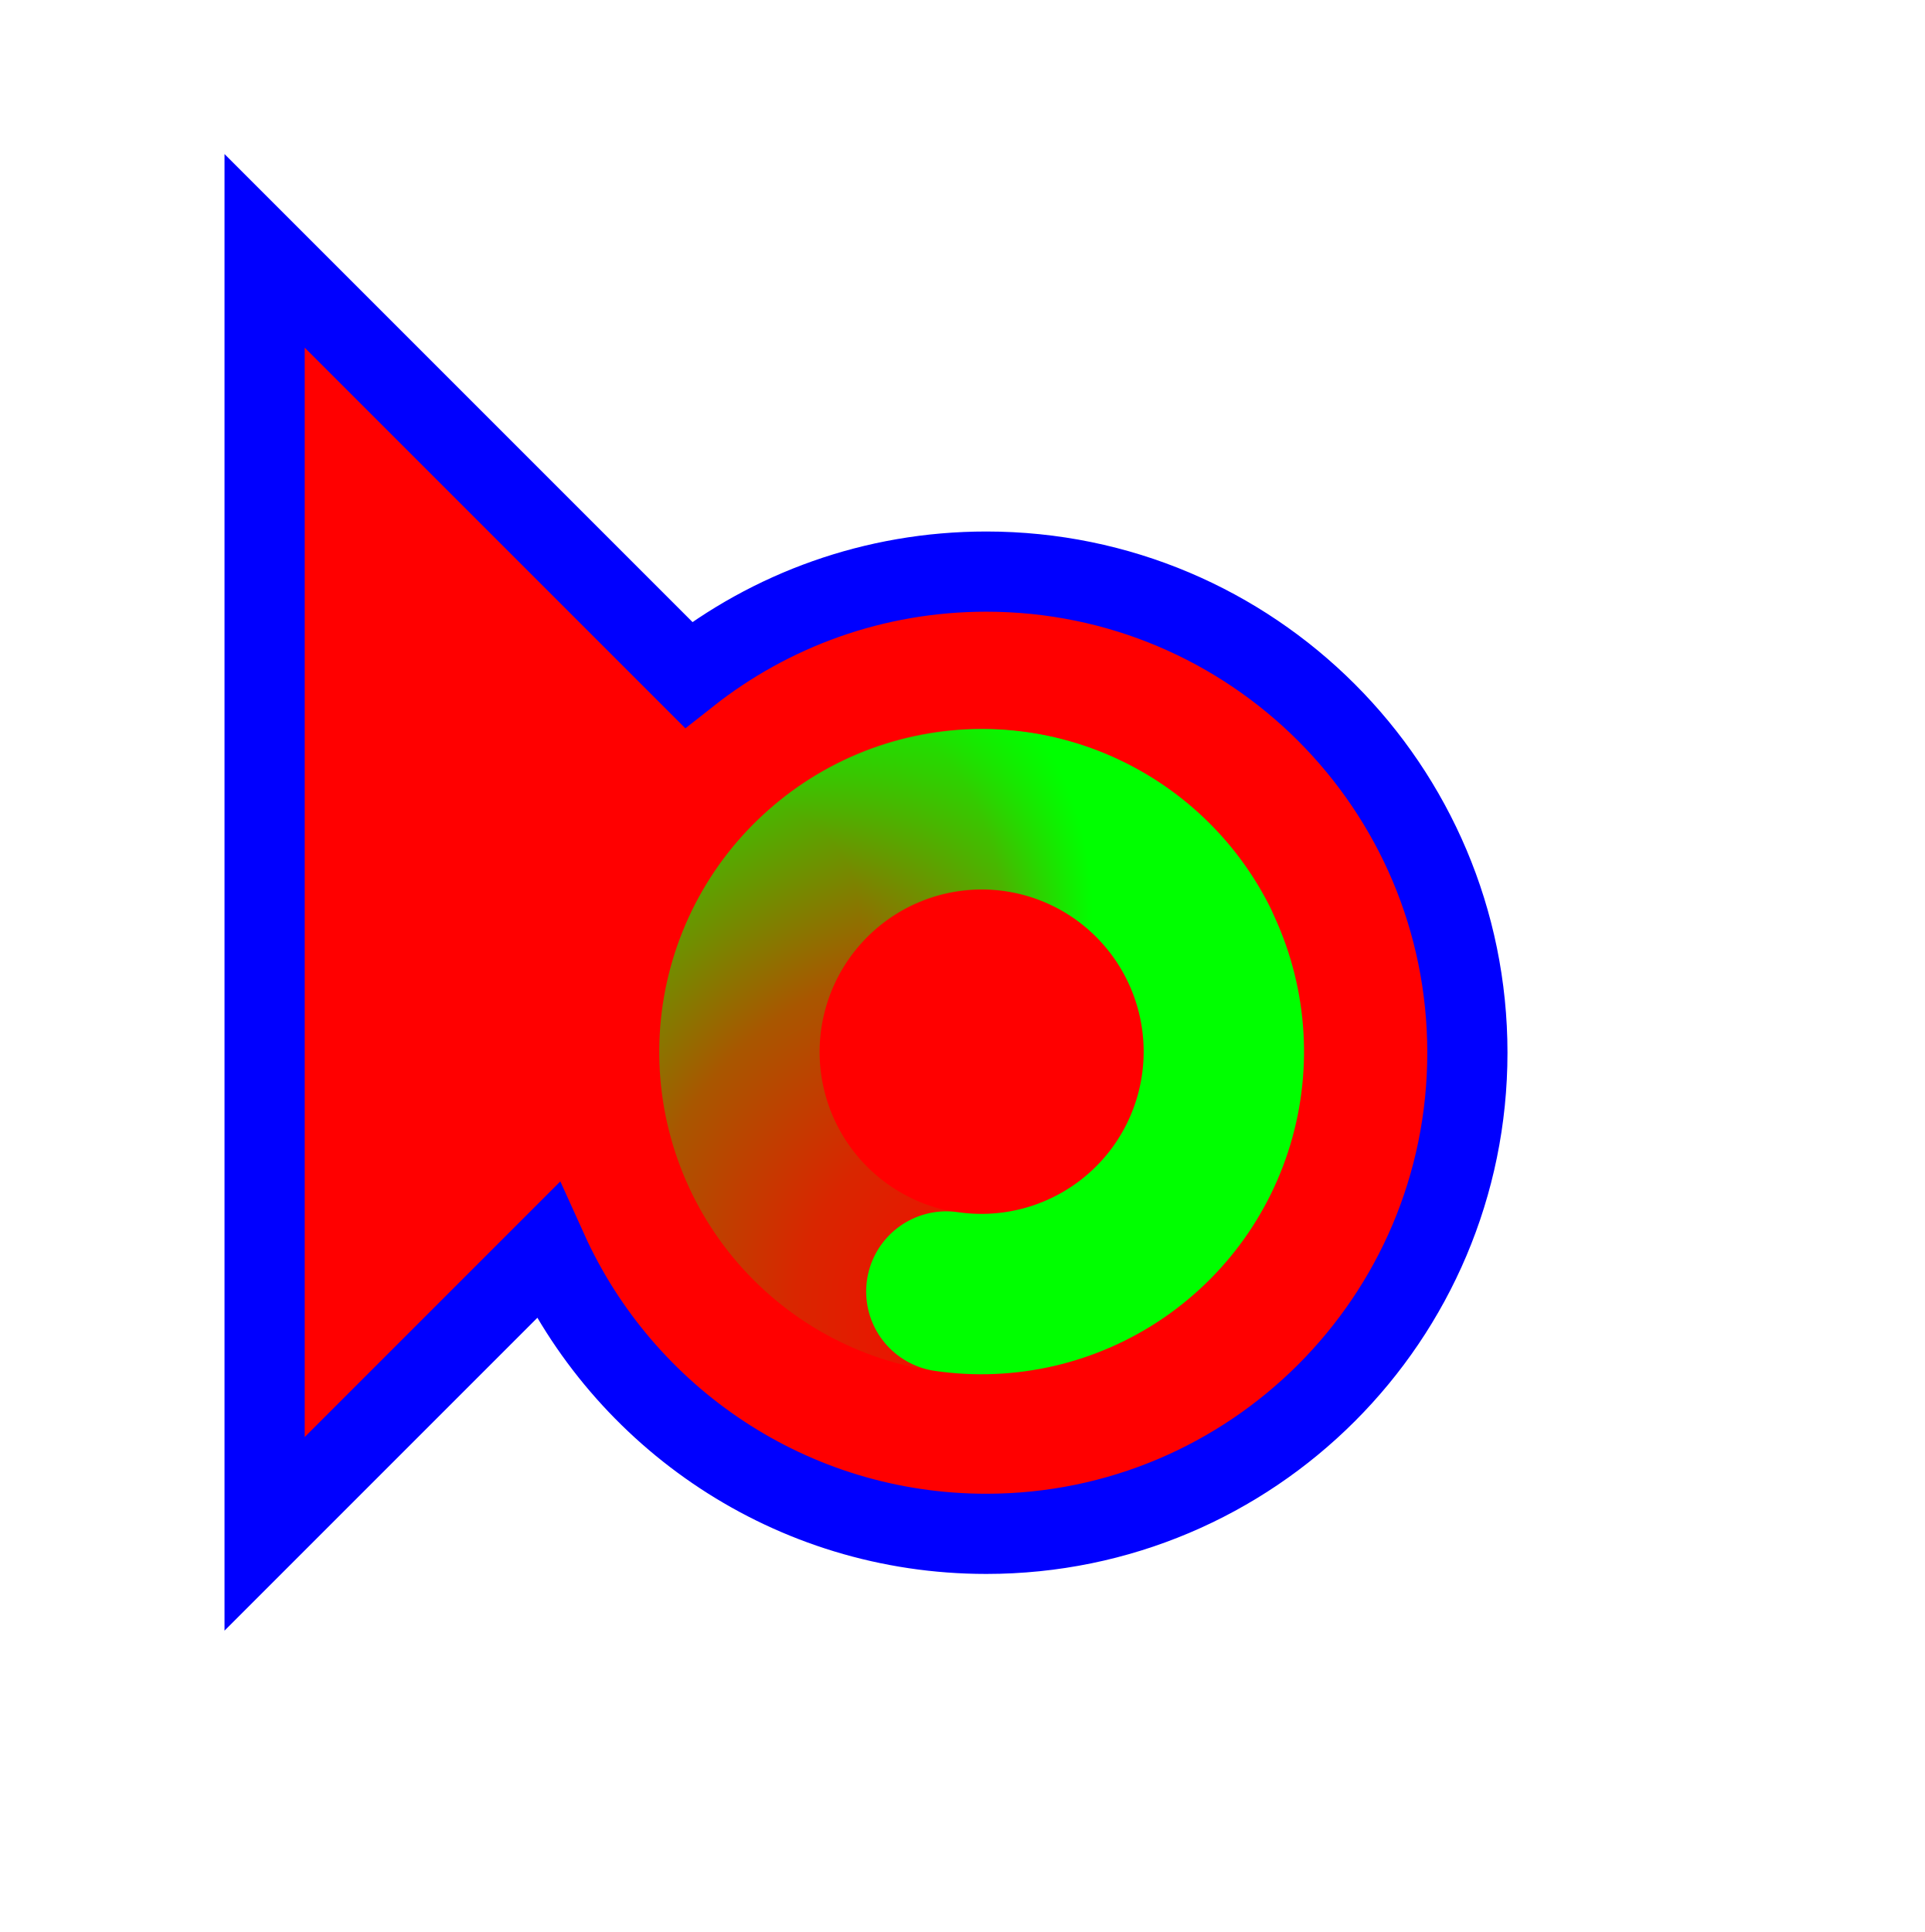
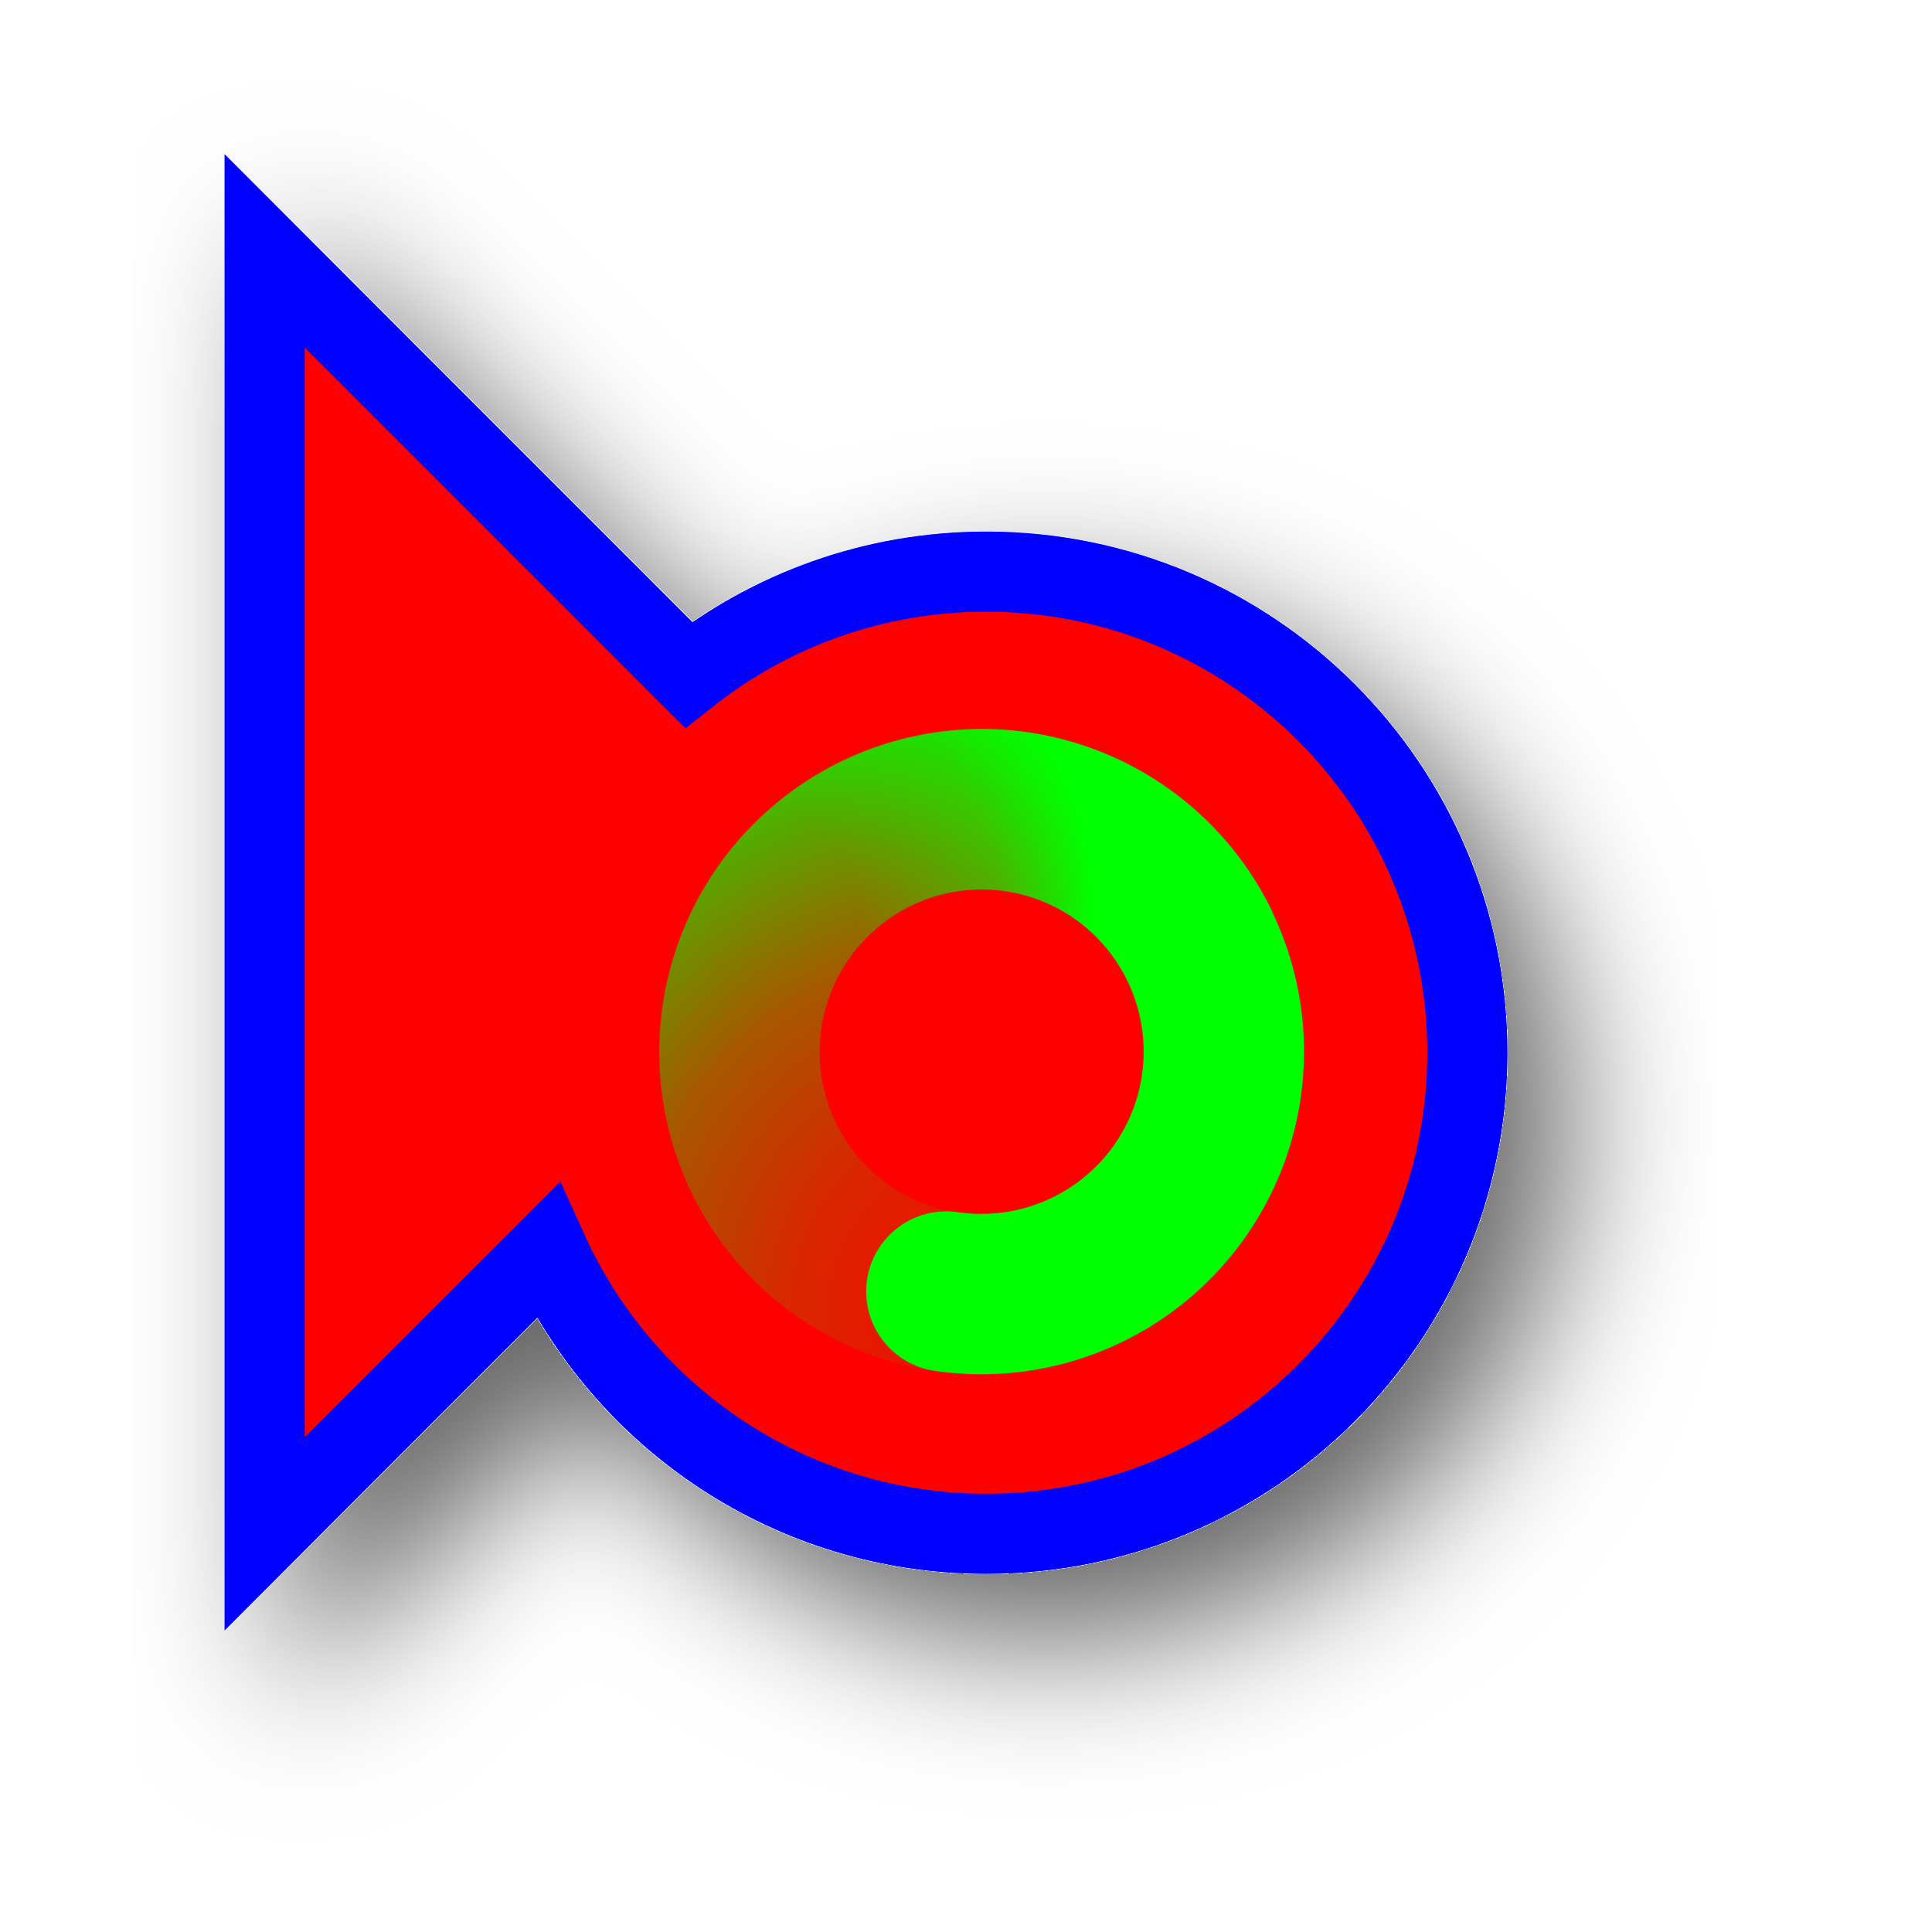
<svg xmlns="http://www.w3.org/2000/svg" width="256" height="257" viewBox="0 0 256 257" fill="none">
-   <path d="M35.2 204.036V33.369L91.592 89.761C102.487 81.166 116.245 76.036 131.2 76.036C166.546 76.036 195.2 104.69 195.2 140.036C195.2 175.382 166.546 204.036 131.2 204.036C105.245 204.036 82.898 188.585 72.856 166.379L35.2 204.036Z" fill="#FF0000" stroke="#0000FF" stroke-width="10.667" />
+   <g filter="url(#filter0_d_1_4372)">
+     <path d="M35.2 204.036V33.369L91.592 89.761C102.487 81.166 116.245 76.036 131.2 76.036C166.546 76.036 195.2 104.69 195.2 140.036C195.2 175.382 166.546 204.036 131.2 204.036C105.245 204.036 82.898 188.585 72.856 166.379L35.2 204.036Z" fill="#FF0000" />
+     <path d="M35.2 204.036V33.369L91.592 89.761C102.487 81.166 116.245 76.036 131.2 76.036C166.546 76.036 195.2 104.69 195.2 140.036C195.2 175.382 166.546 204.036 131.2 204.036C105.245 204.036 82.898 188.585 72.856 166.379L35.2 204.036Z" stroke="#0000FF" stroke-width="10.667" />
+   </g>
  <path d="M138.257 171.269C130.366 173.195 122.039 172.073 114.94 168.125C107.841 164.178 102.494 157.697 99.965 149.976C97.437 142.256 97.914 133.865 101.302 126.48C104.689 119.095 110.738 113.26 118.238 110.141C125.739 107.022 134.139 106.848 141.761 109.655C149.383 112.462 155.665 118.042 159.352 125.281" stroke="url(#paint0_radial_1_4372)" stroke-width="21.333" stroke-linecap="round" />
  <path d="M100.557 128.002C103.547 120.449 109.276 114.303 116.601 110.793C123.925 107.282 132.306 106.666 140.067 109.066C147.828 111.465 154.399 116.706 158.467 123.739C162.535 130.772 163.799 139.08 162.008 147.004C160.218 154.927 155.503 161.882 148.807 166.479C142.11 171.076 133.926 172.976 125.888 171.8" stroke="url(#paint1_radial_1_4372)" stroke-width="21.333" stroke-linecap="round" />
  <defs>
+     <filter id="filter0_d_1_4372" x="17.866" y="9.493" width="210.667" height="236.418" filterUnits="userSpaceOnUse" color-interpolation-filters="sRGB">
+       <feFlood flood-opacity="0" result="BackgroundImageFix" />
+       <feColorMatrix in="SourceAlpha" type="matrix" values="0 0 0 0 0 0 0 0 0 0 0 0 0 0 0 0 0 0 127 0" result="hardAlpha" />
+       <feOffset dx="8" dy="9" />
+       <feGaussianBlur stdDeviation="10" />
+       <feComposite in2="hardAlpha" operator="out" />
+       <feColorMatrix type="matrix" values="0 0 0 0 0 0 0 0 0 0 0 0 0 0 0 0 0 0 0.6 0" />
+       <feBlend mode="normal" in2="BackgroundImageFix" result="effect1_dropShadow_1_4372" />
+       <feBlend mode="normal" in="SourceGraphic" in2="effect1_dropShadow_1_4372" result="shape" />
+     </filter>
    <radialGradient id="paint0_radial_1_4372" cx="0" cy="0" r="1" gradientUnits="userSpaceOnUse" gradientTransform="translate(136.348 177.436) rotate(33.0168) scale(98.727 92.7612)">
      <stop stop-color="#00FF00" stop-opacity="0" />
      <stop offset="0.319" stop-color="#00FF00" stop-opacity="0.15" />
      <stop offset="0.543" stop-color="#00FF00" stop-opacity="0.34" />
      <stop offset="1" stop-color="#00FF00" />
    </radialGradient>
    <radialGradient id="paint1_radial_1_4372" cx="0" cy="0" r="1" gradientUnits="userSpaceOnUse" gradientTransform="translate(96.6273 122.879) rotate(160.067) scale(48.9949 46.034)">
      <stop stop-color="#00FF00" stop-opacity="0" />
      <stop offset="0.364" stop-color="#00FF00" stop-opacity="0" />
      <stop offset="0.751" stop-color="#00FF00" stop-opacity="0.43" />
      <stop offset="1" stop-color="#00FF00" />
    </radialGradient>
  </defs>
</svg>
